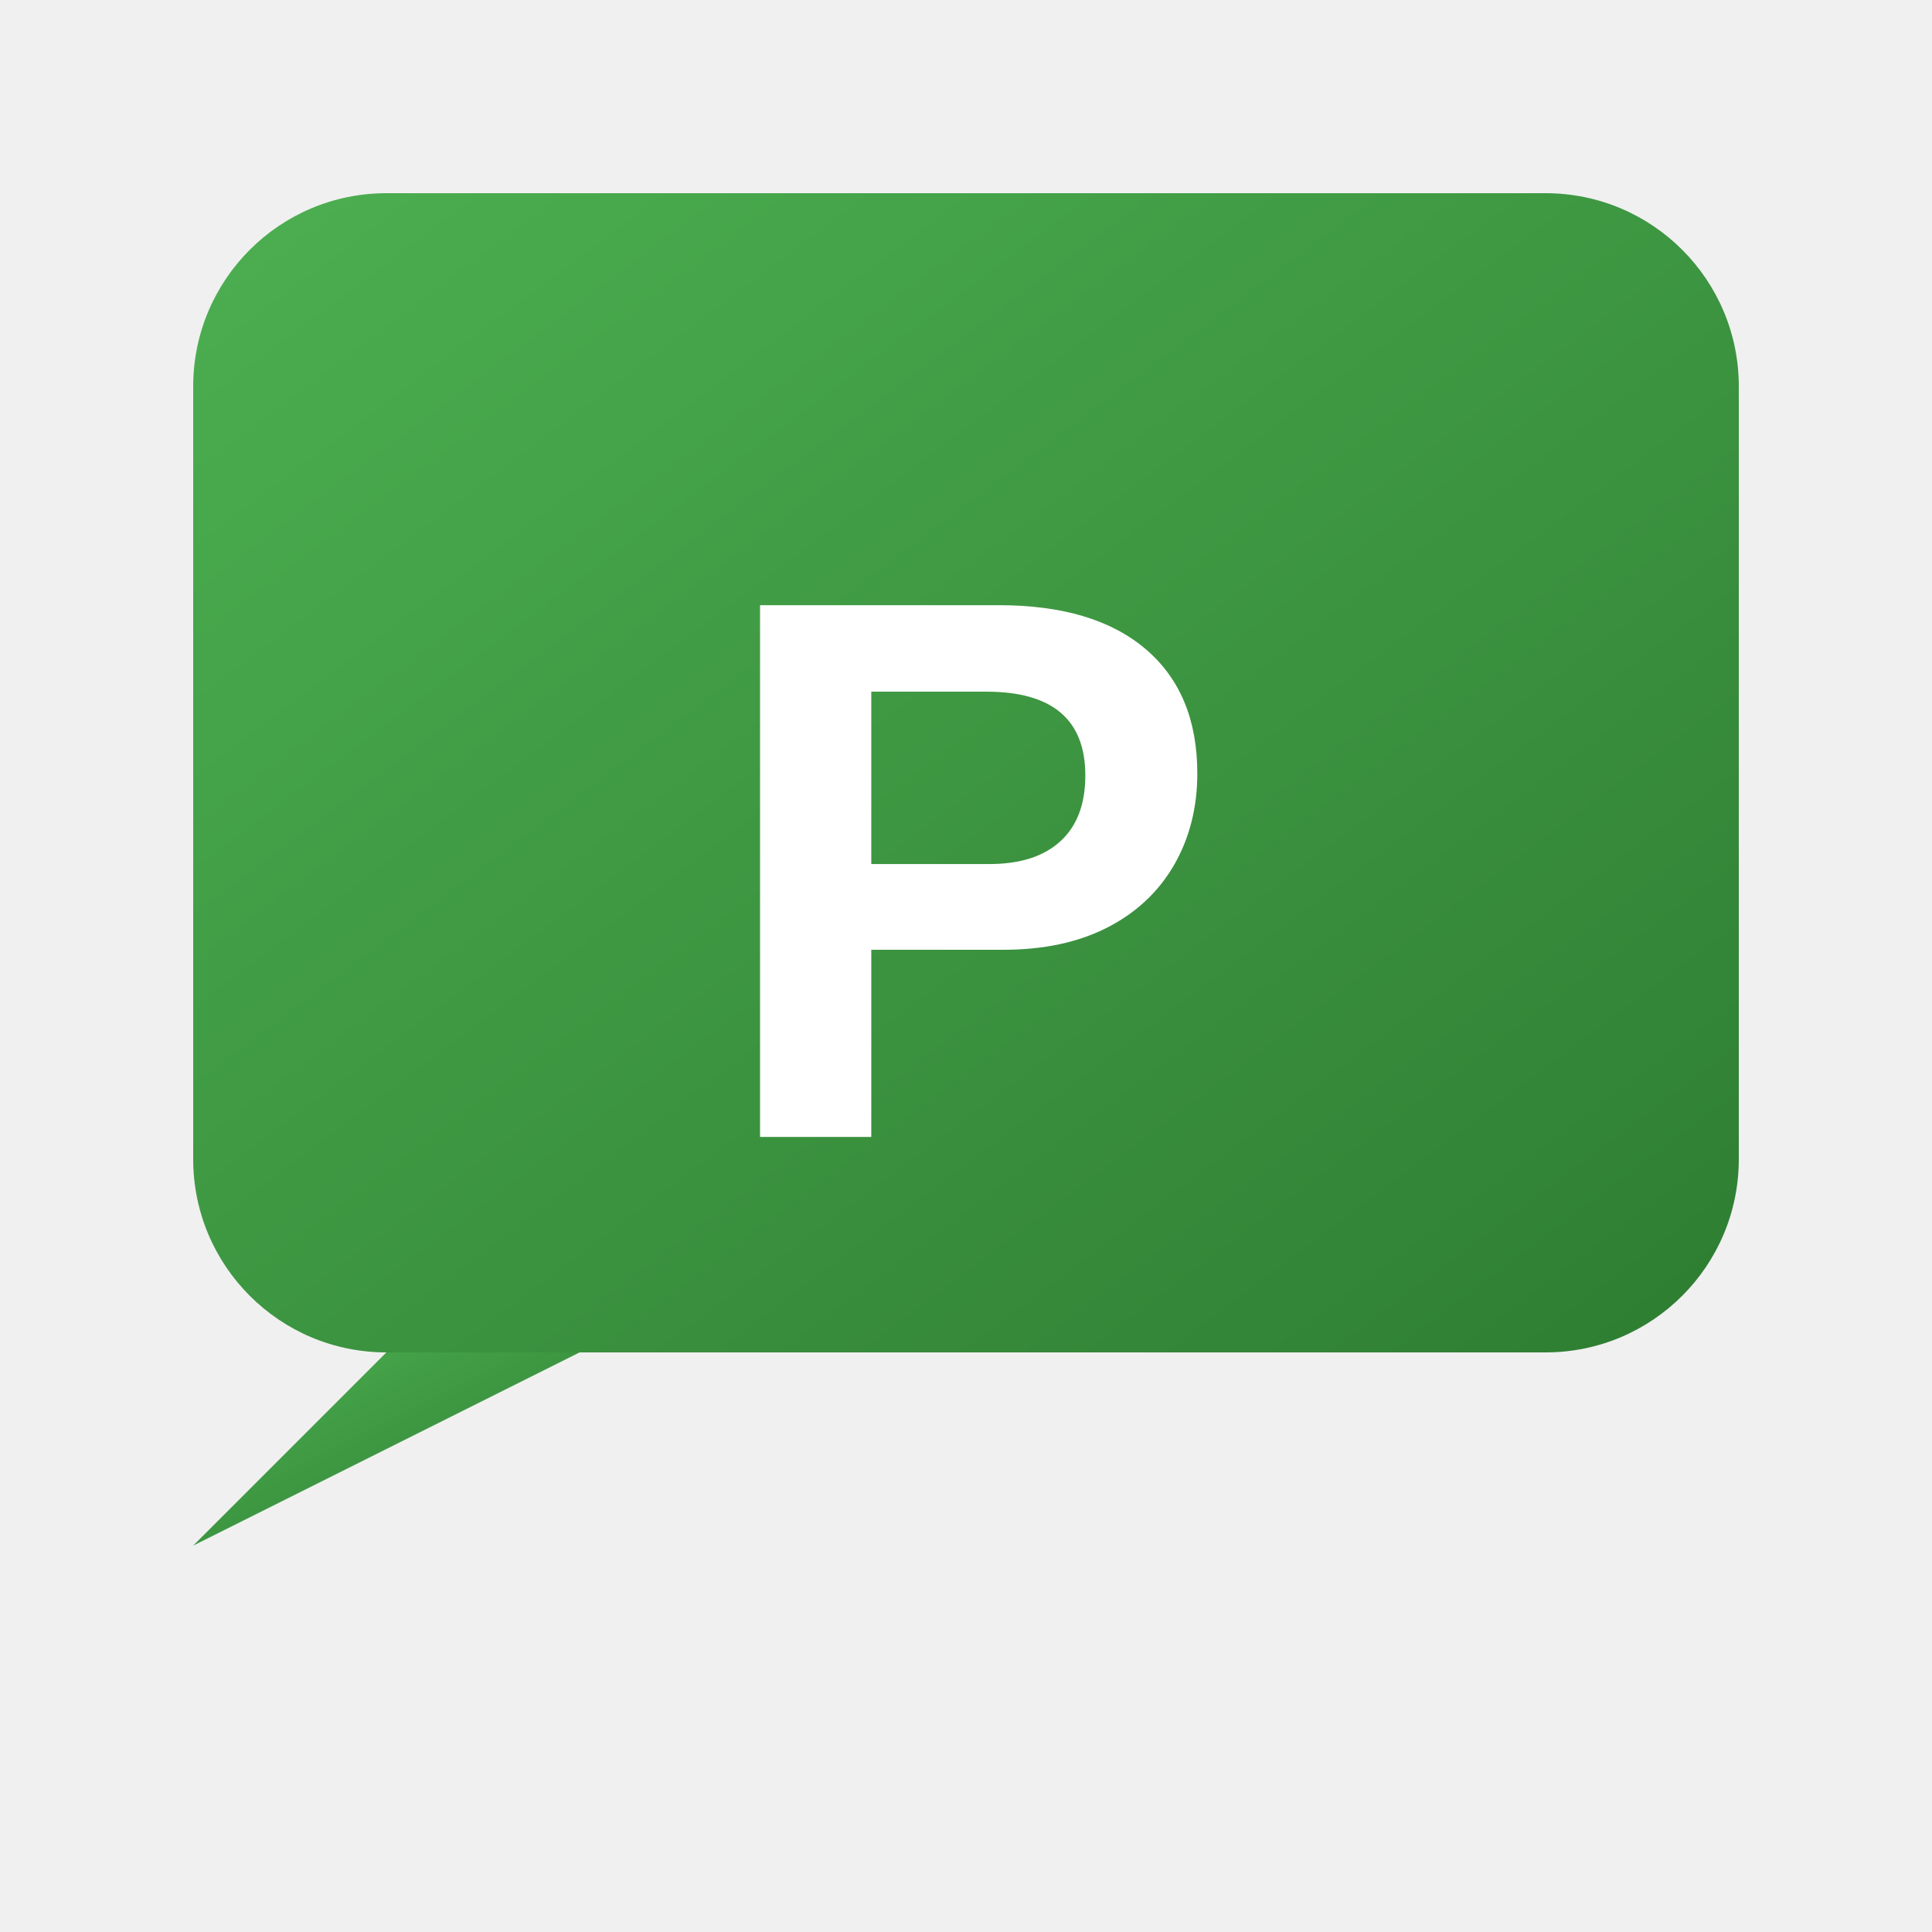
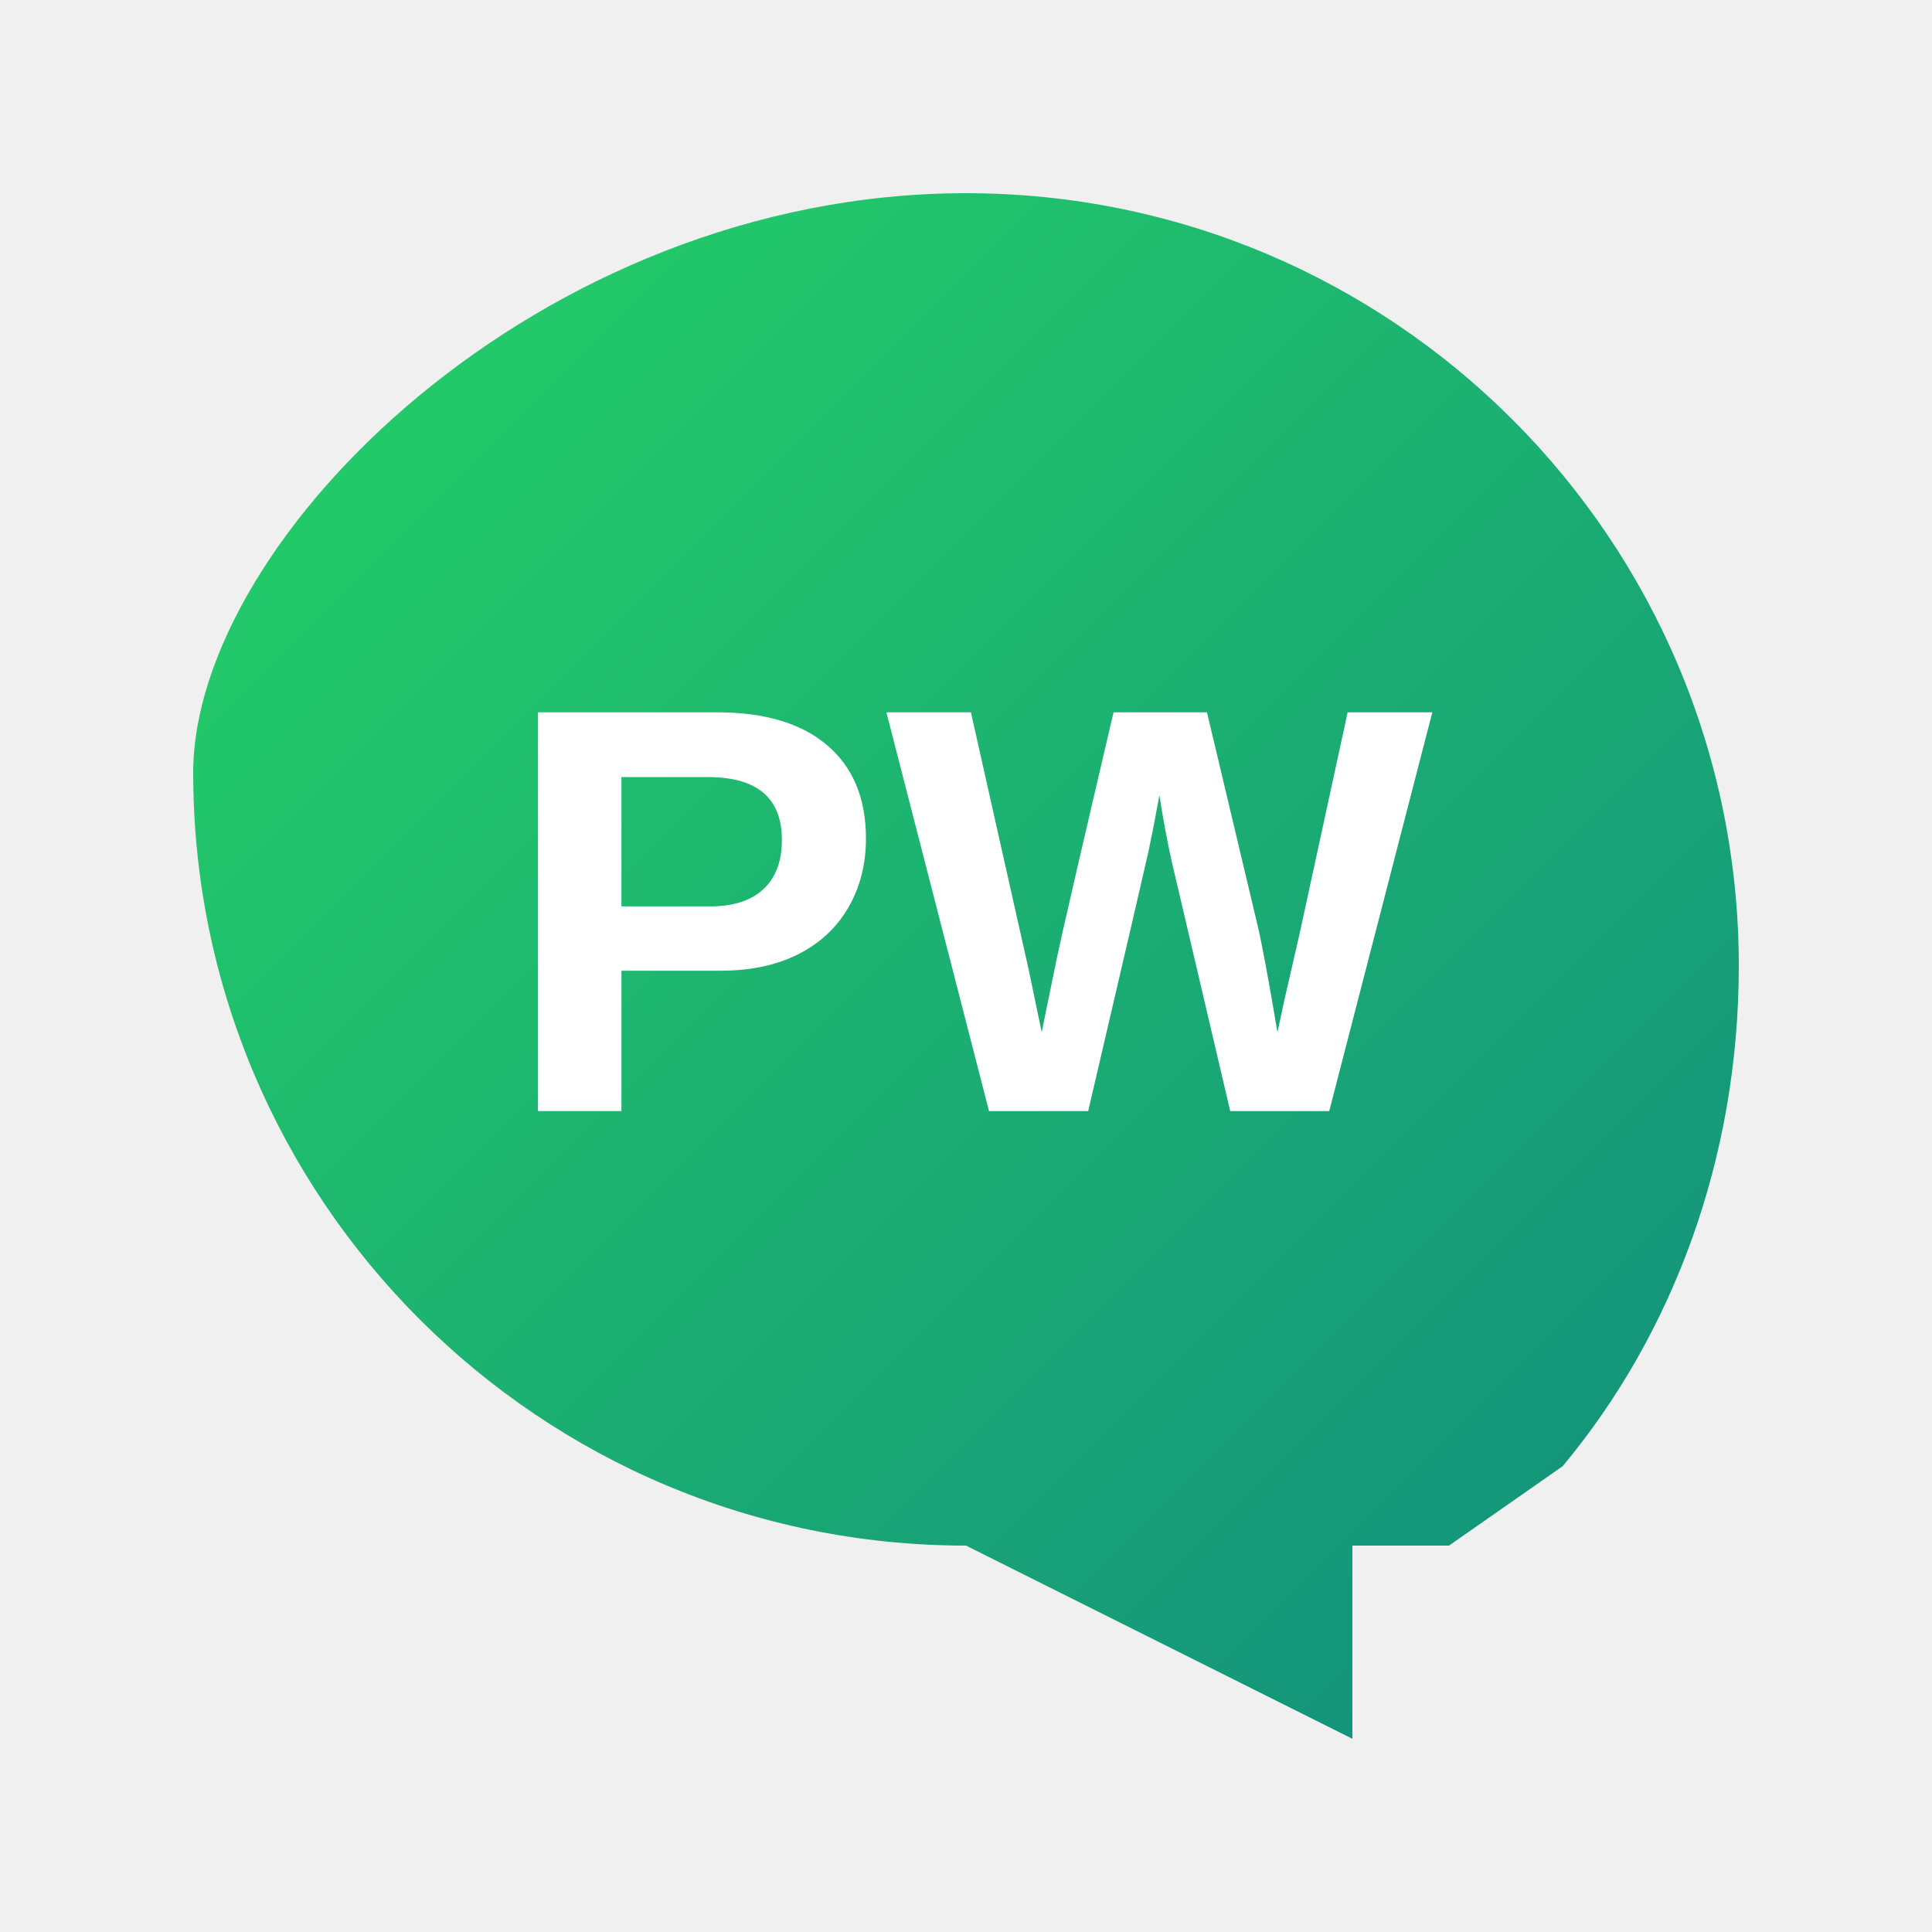
<svg xmlns="http://www.w3.org/2000/svg" width="200" height="200" viewBox="0 0 200 200">
  <defs>
-     <linearGradient id="grad" x1="0%" y1="0%" x2="100%" y2="100%">
-       <stop offset="0%" style="stop-color:#4CAF50;stop-opacity:1" />
-       <stop offset="100%" style="stop-color:#2E7D32;stop-opacity:1" />
+     <linearGradient id="wa-grad" x1="0%" y1="0%" x2="100%" y2="100%">
+       <stop offset="0%" style="stop-color:#25D366;stop-opacity:1" />
+       <stop offset="100%" style="stop-color:#128C7E;stop-opacity:1" />
    </linearGradient>
  </defs>
-   <rect x="20" y="20" width="160" height="120" rx="20" fill="url(#grad)" />
-   <polygon points="40,140 20,160 60,140" fill="url(#grad)" />
-   <text x="100" y="95" font-family="Arial, sans-serif" font-size="80" font-weight="bold" fill="white" text-anchor="middle" dominant-baseline="middle">P</text>
+   <path d="M100,20 C144.183,20 180,55.817 180,100 C180,119.89 173.185,138.077 161.768,151.782 L150,160 L140,160 L140,180 L100,160 C55.817,160 20,124.183 20,80 C20,55.817 55.817,20 100,20 Z" fill="url(#wa-grad)" />
+   <text x="100" y="98" font-family="Arial, sans-serif" font-size="60" font-weight="bold" fill="white" text-anchor="middle" dominant-baseline="middle">PW</text>
</svg>
